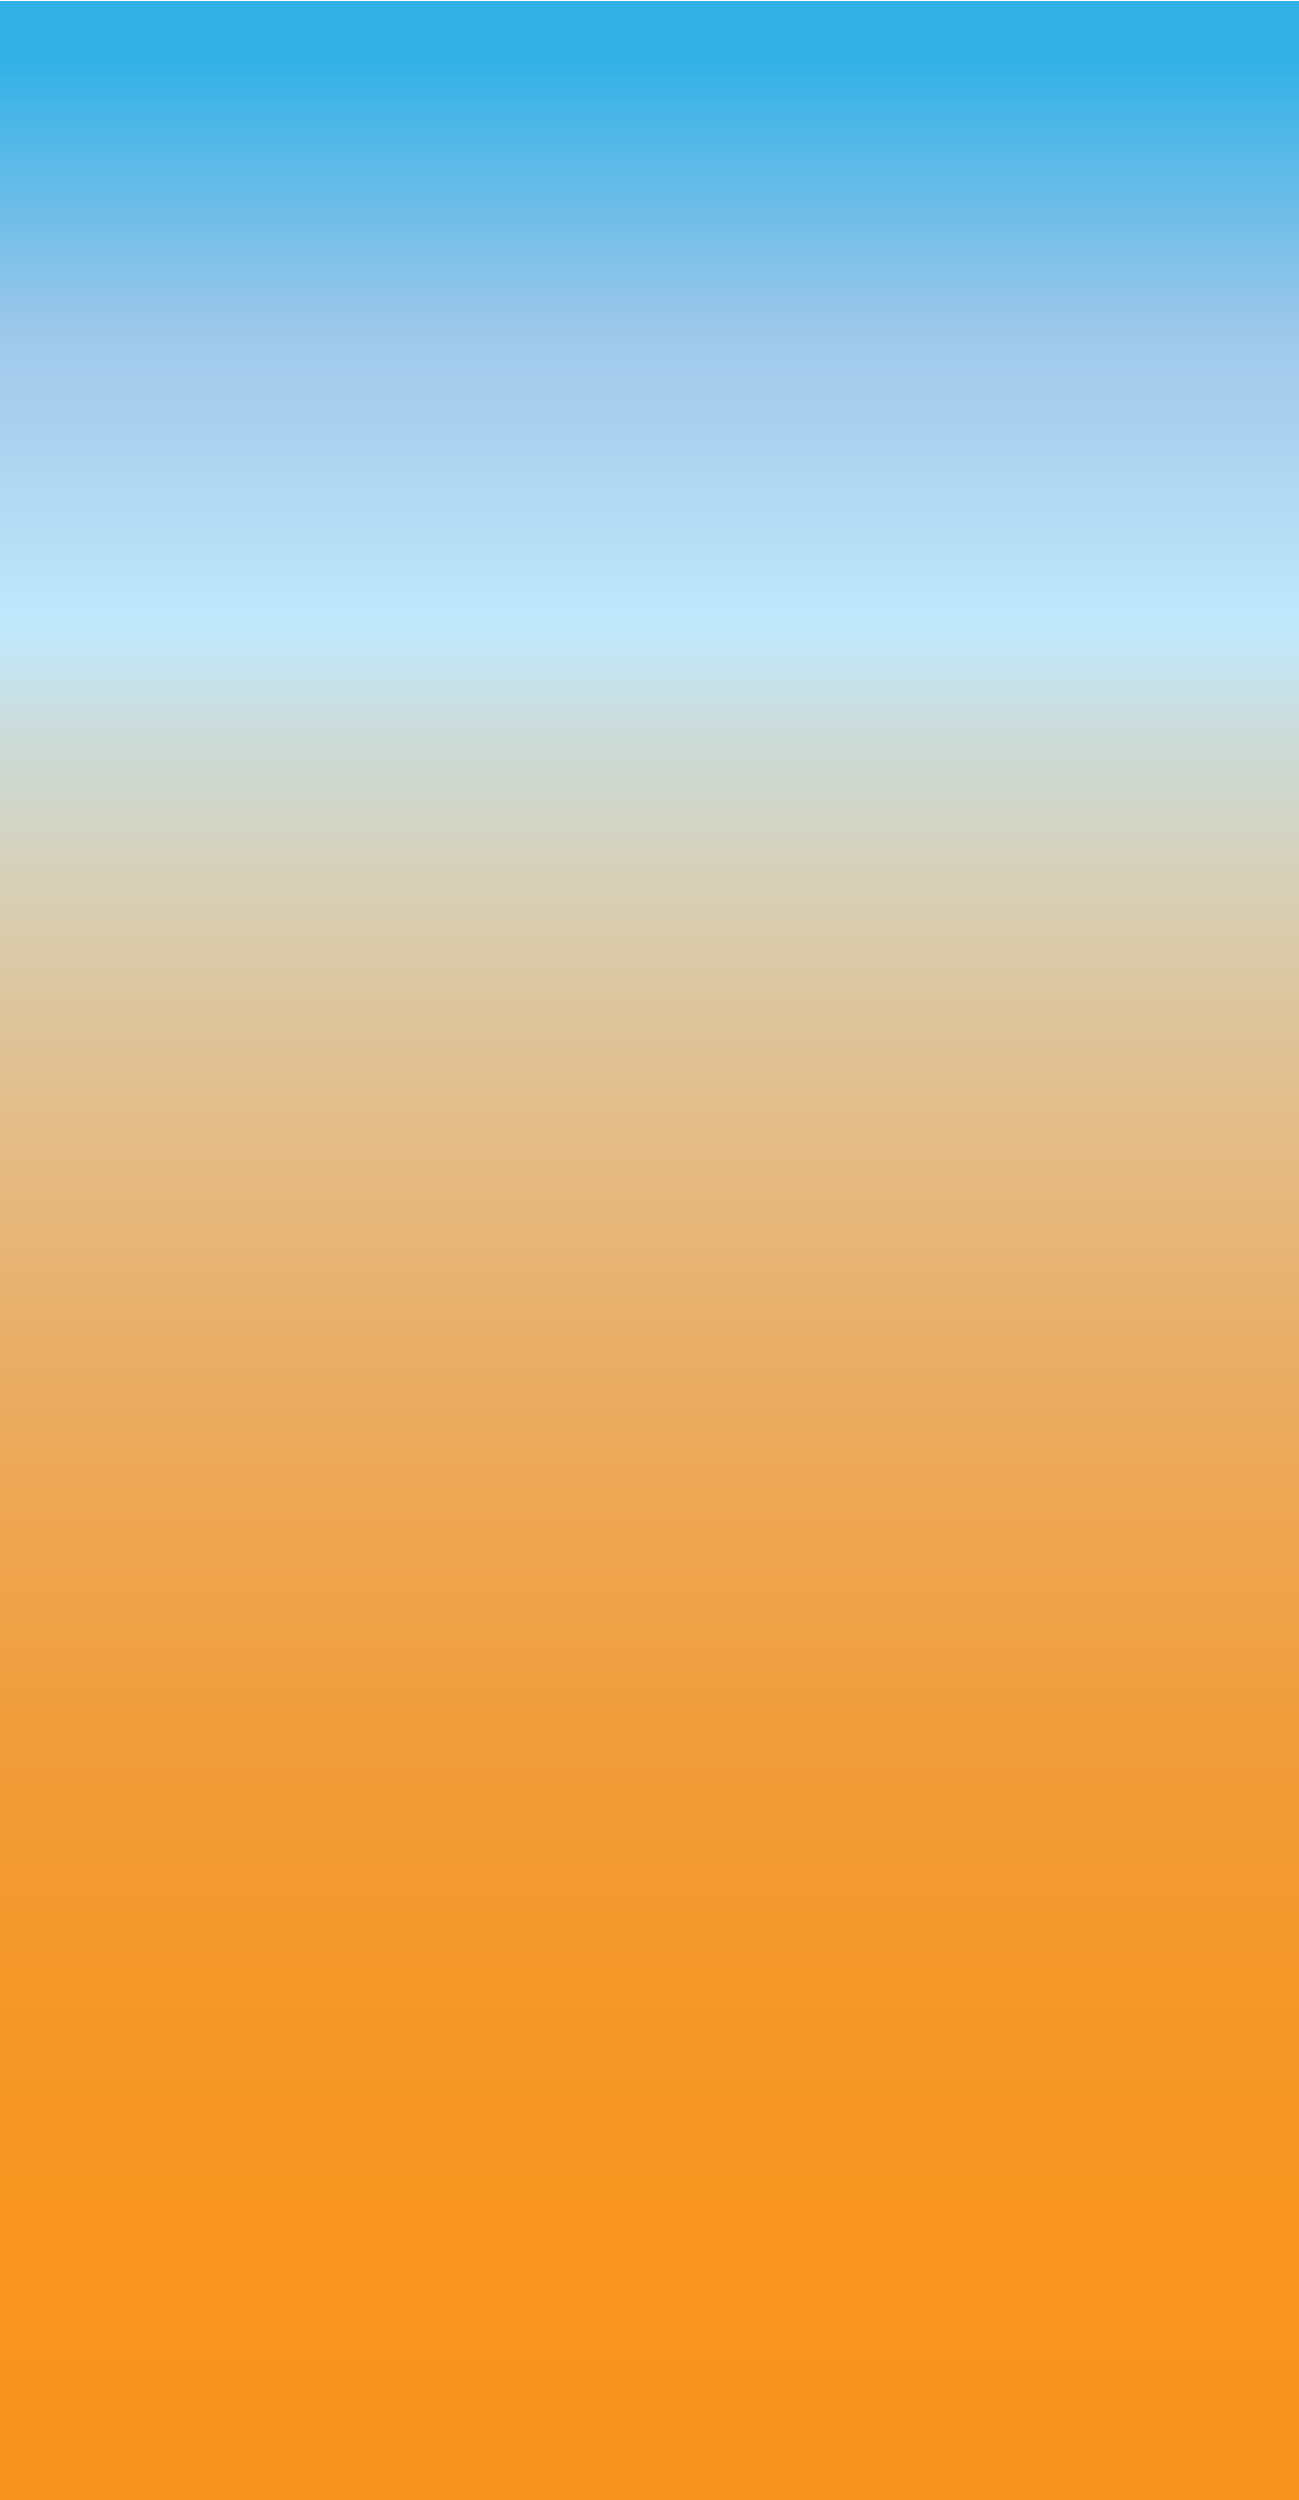
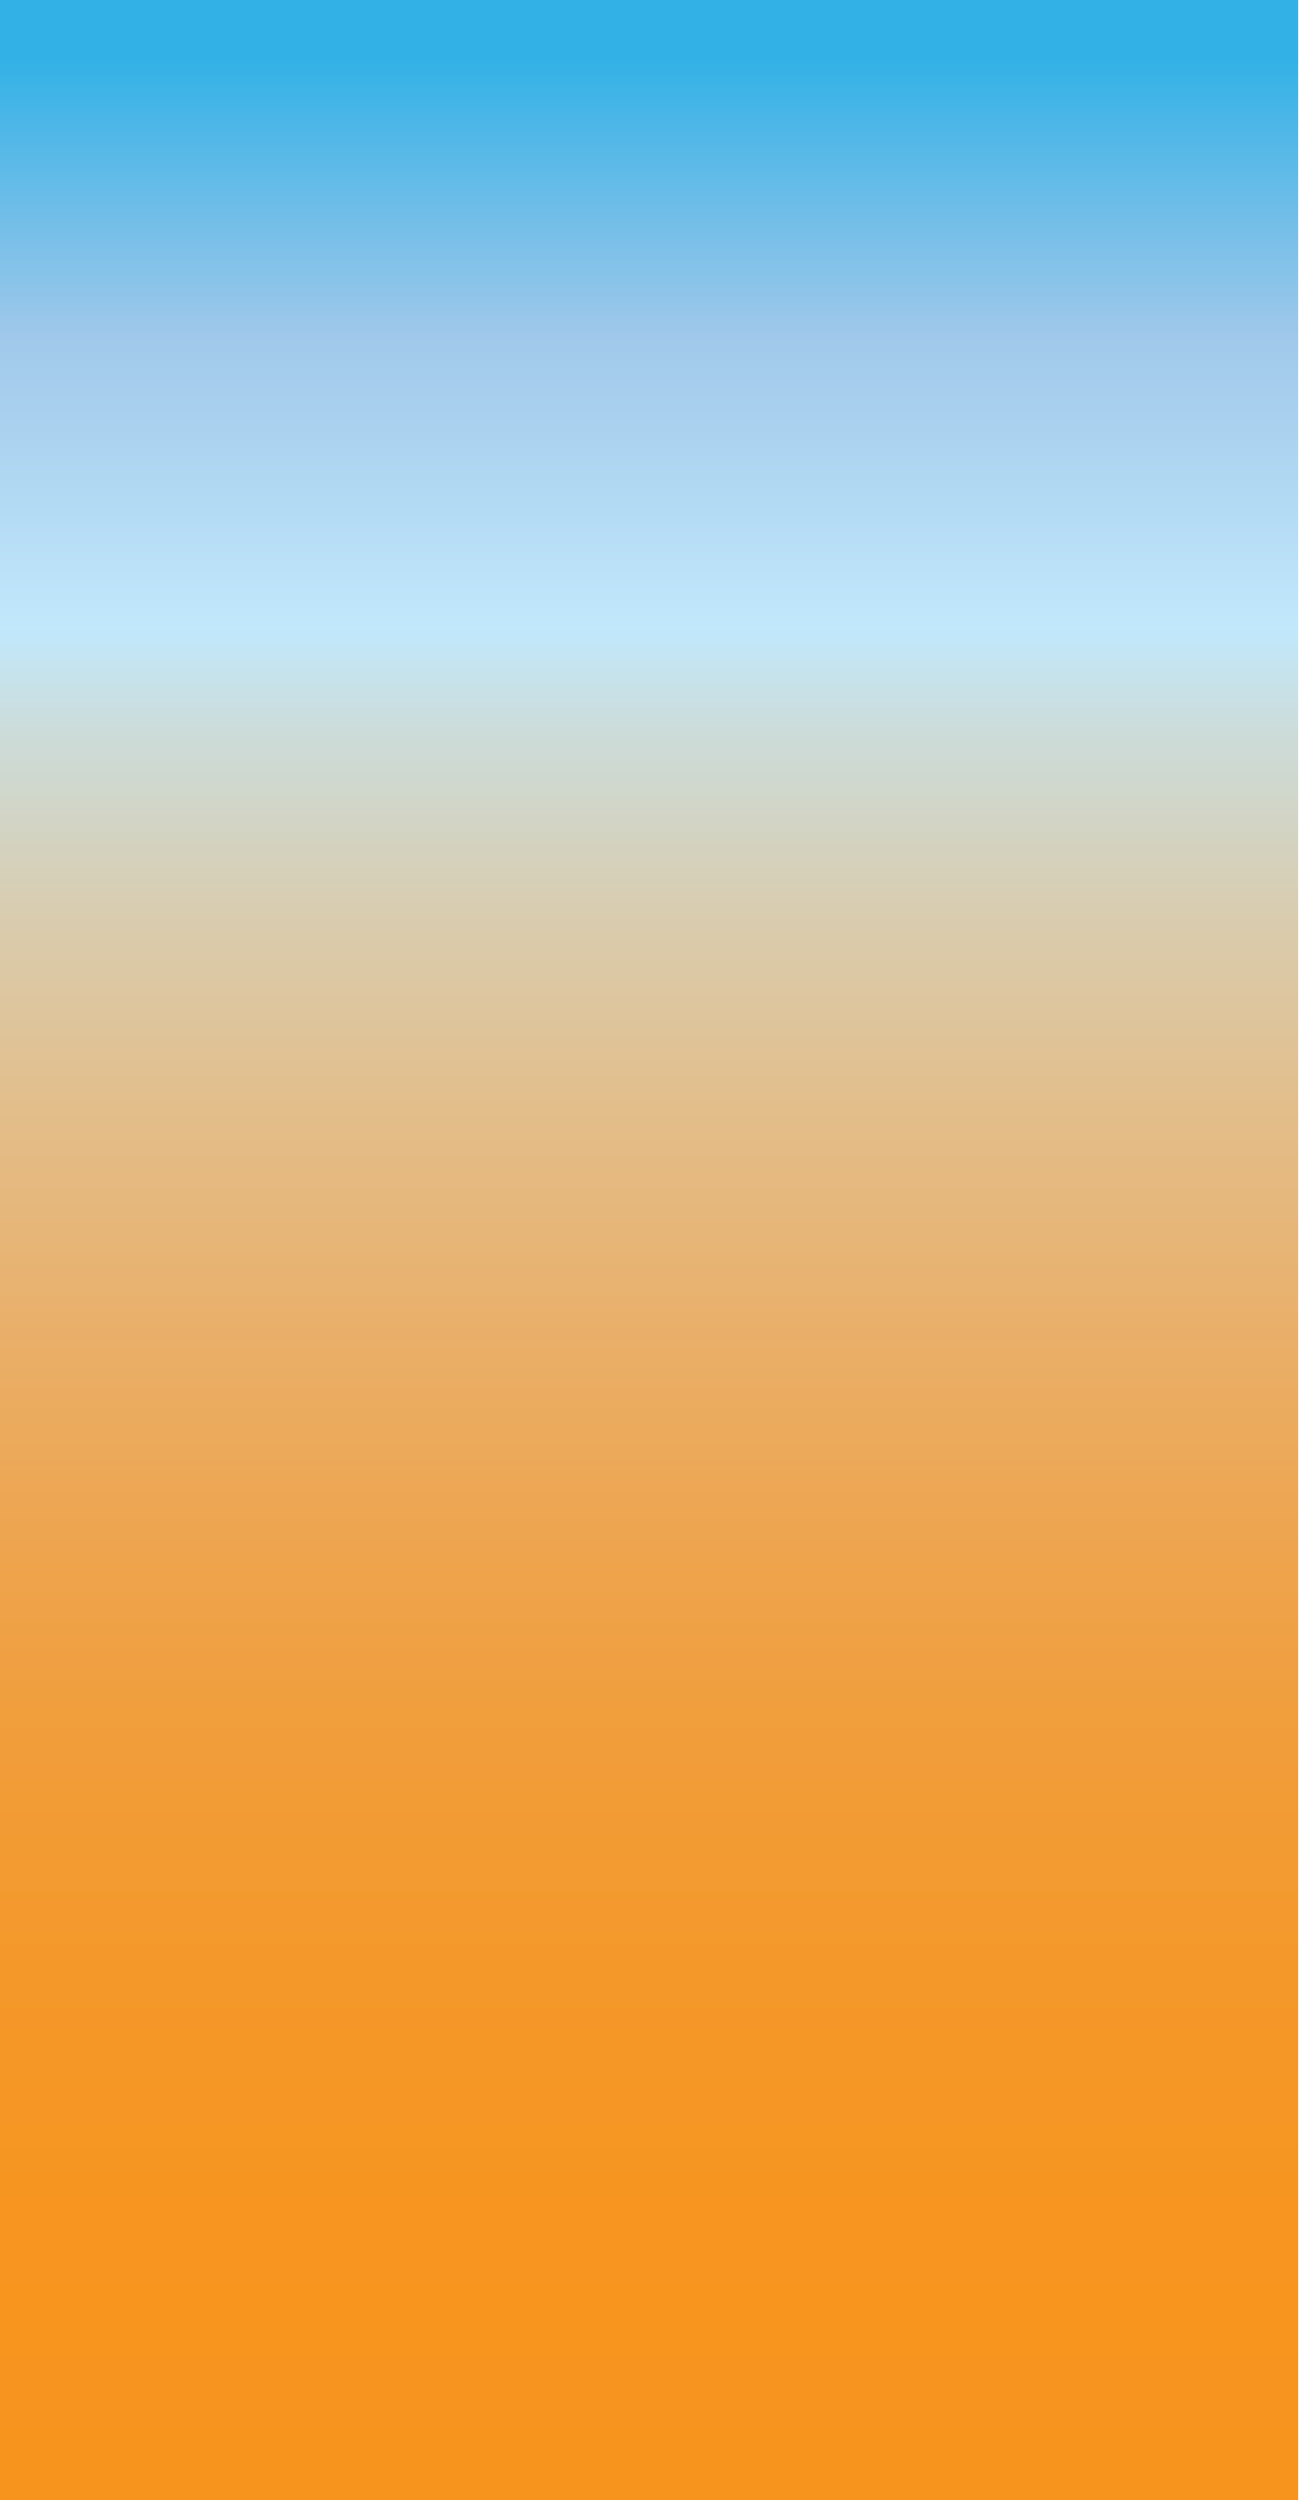
<svg xmlns="http://www.w3.org/2000/svg" version="1.1" id="Layer_1" x="0px" y="0px" width="1280px" height="2465px" viewBox="0 0 1280 2465" enable-background="new 0 0 1280 2465" xml:space="preserve">
-   <linearGradient id="SVGID_1_" gradientUnits="userSpaceOnUse" x1="297.5" y1="809.5" x2="297.5" y2="3275.5" gradientTransform="matrix(1 0 0 -1 342.5 3276.5)">
+   <linearGradient id="SVGID_1_" gradientUnits="userSpaceOnUse" x1="640" y1="2465" x2="640" y2="-2.873185e-08">
    <stop offset="0" style="stop-color:#F7941E" />
    <stop offset="0.116" style="stop-color:#F79520" />
    <stop offset="0.213" style="stop-color:#F4982A" />
    <stop offset="0.303" style="stop-color:#F19D3A" />
    <stop offset="0.389" style="stop-color:#EEA550" />
    <stop offset="0.472" style="stop-color:#E9B06B" />
    <stop offset="0.553" style="stop-color:#E3BD89" />
    <stop offset="0.632" style="stop-color:#D9CCAE" />
    <stop offset="0.708" style="stop-color:#CCDCDA" />
    <stop offset="0.748" style="stop-color:#C1E8FB" />
    <stop offset="0.865" style="stop-color:#A0C8EA" />
    <stop offset="0.977" style="stop-color:#32B1E6" />
  </linearGradient>
-   <polygon fill="url(#SVGID_1_)" points="1281,2467 -1,2467 -1,1 1281,1 " />
+   <polygon fill="url(#SVGID_1_)" points="1280,2465 0,2465 0,0 1280,0 " />
</svg>
